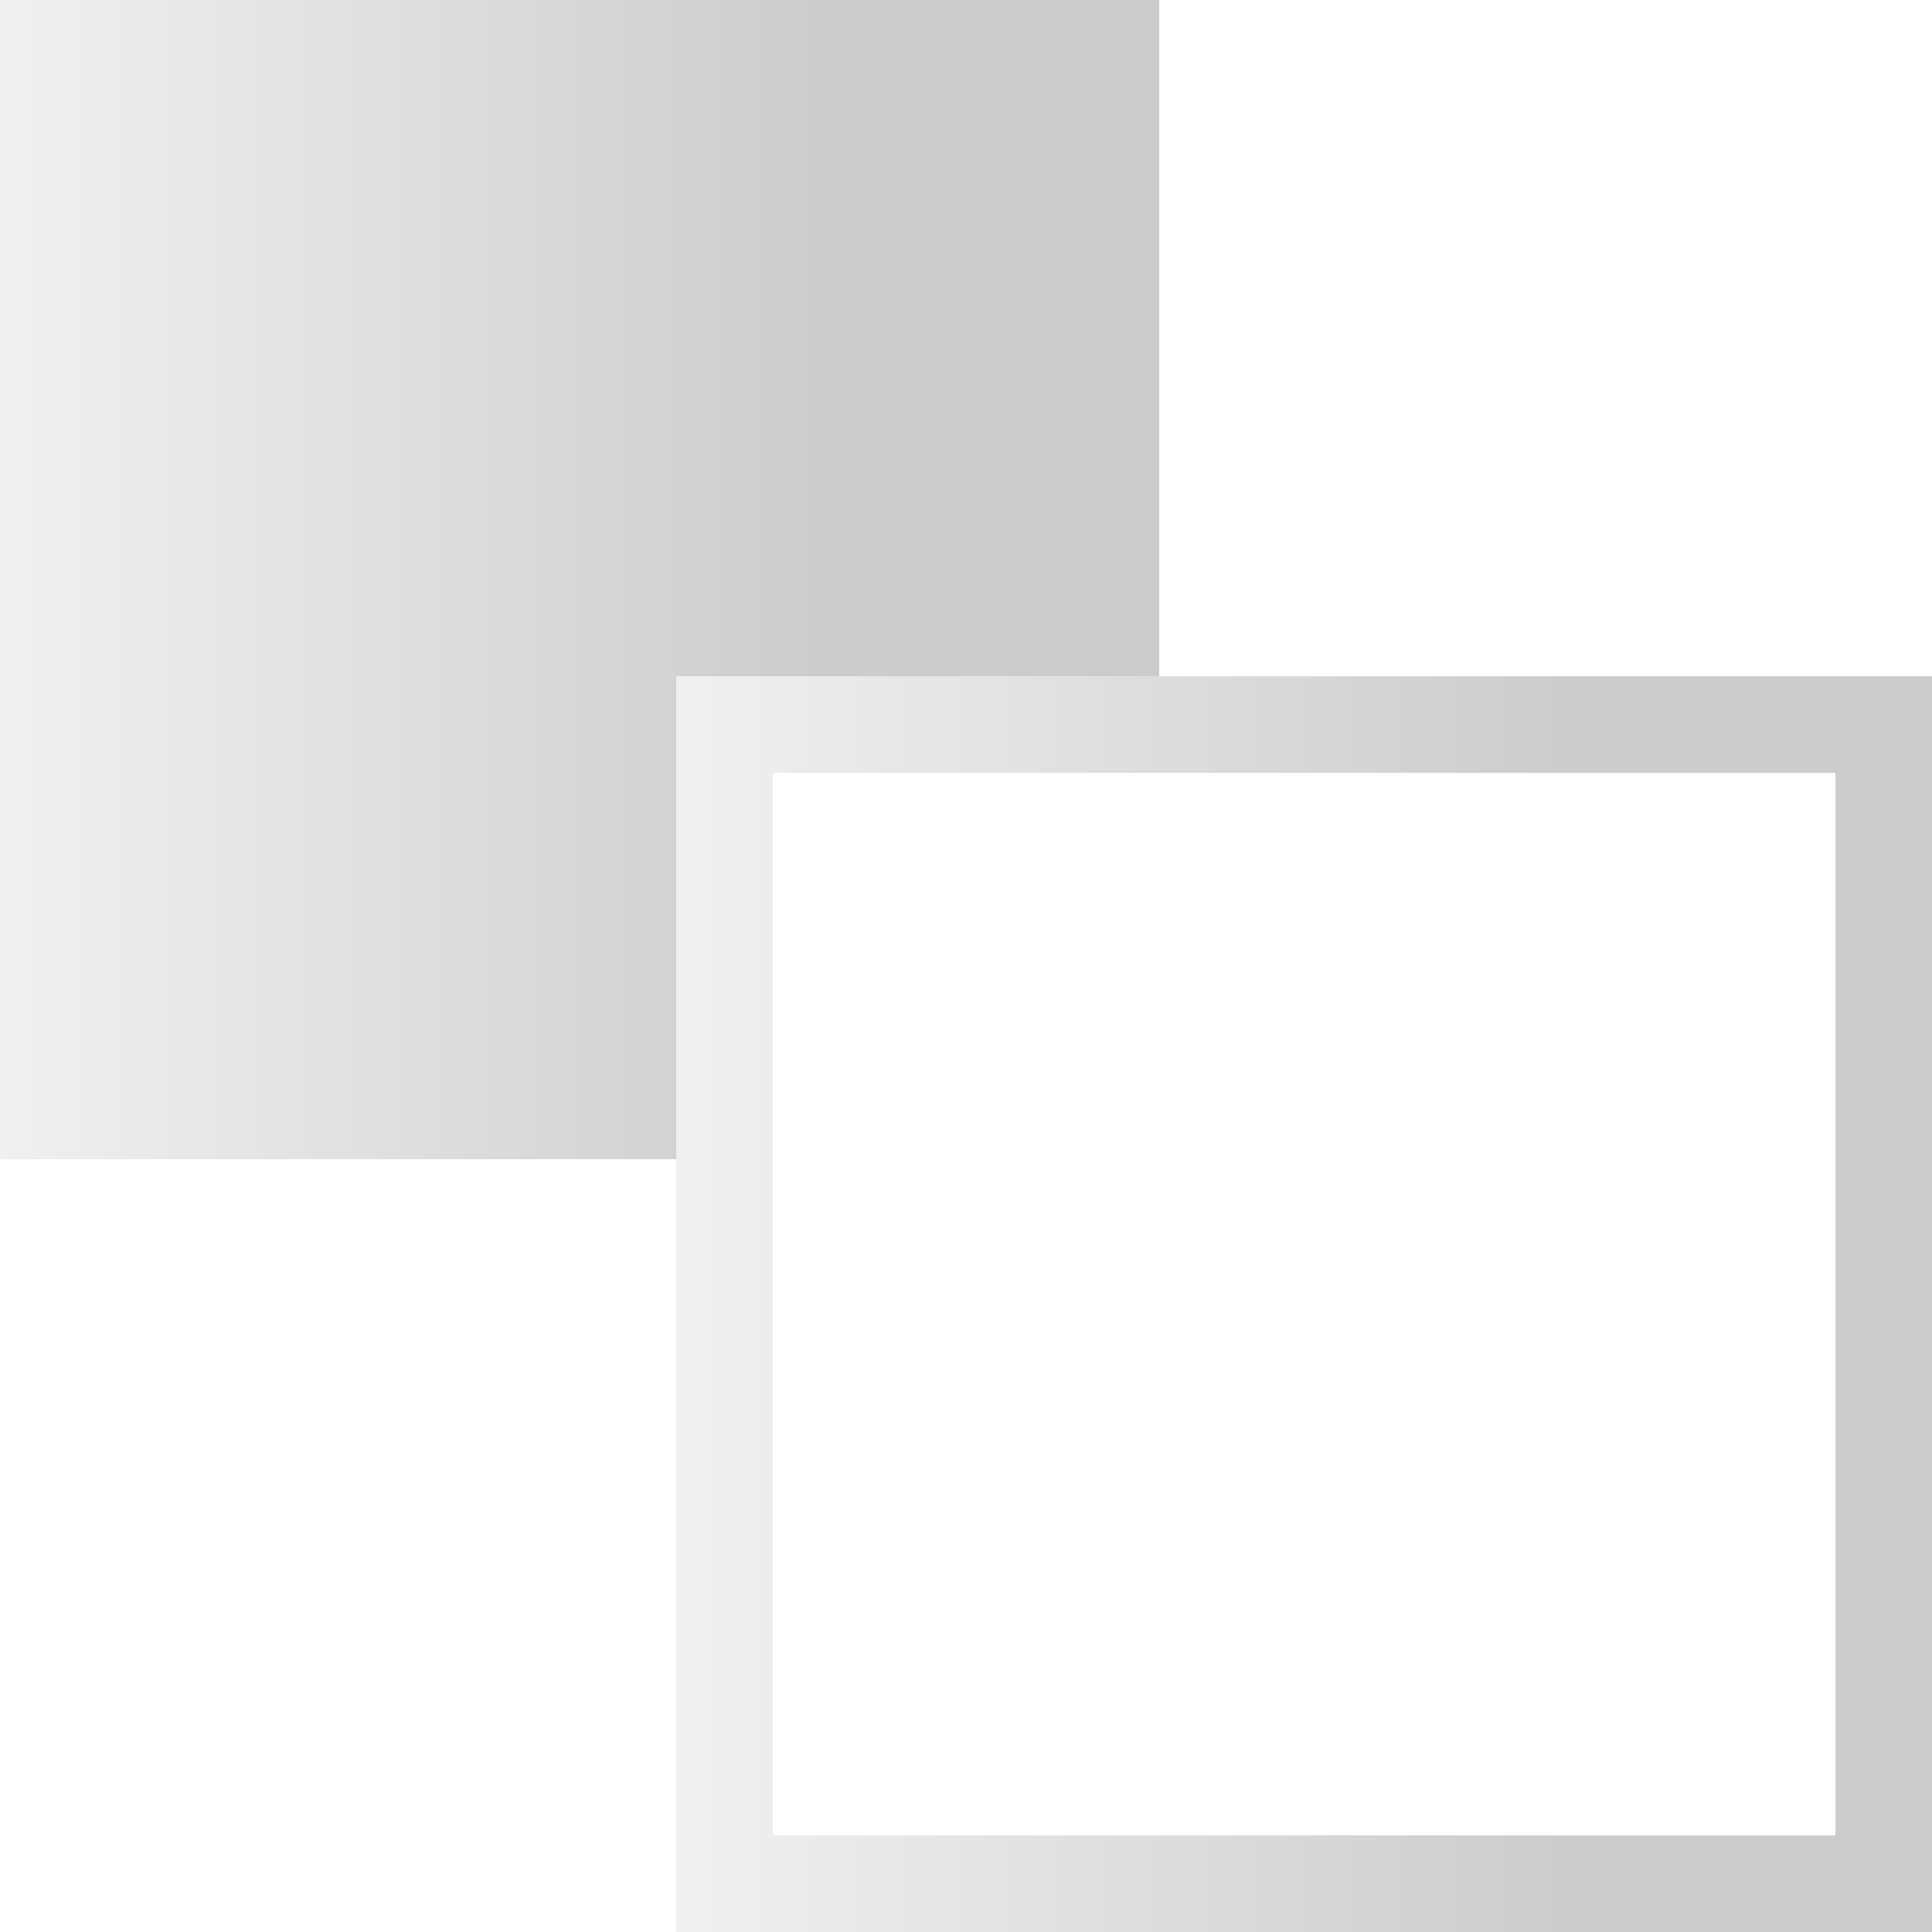
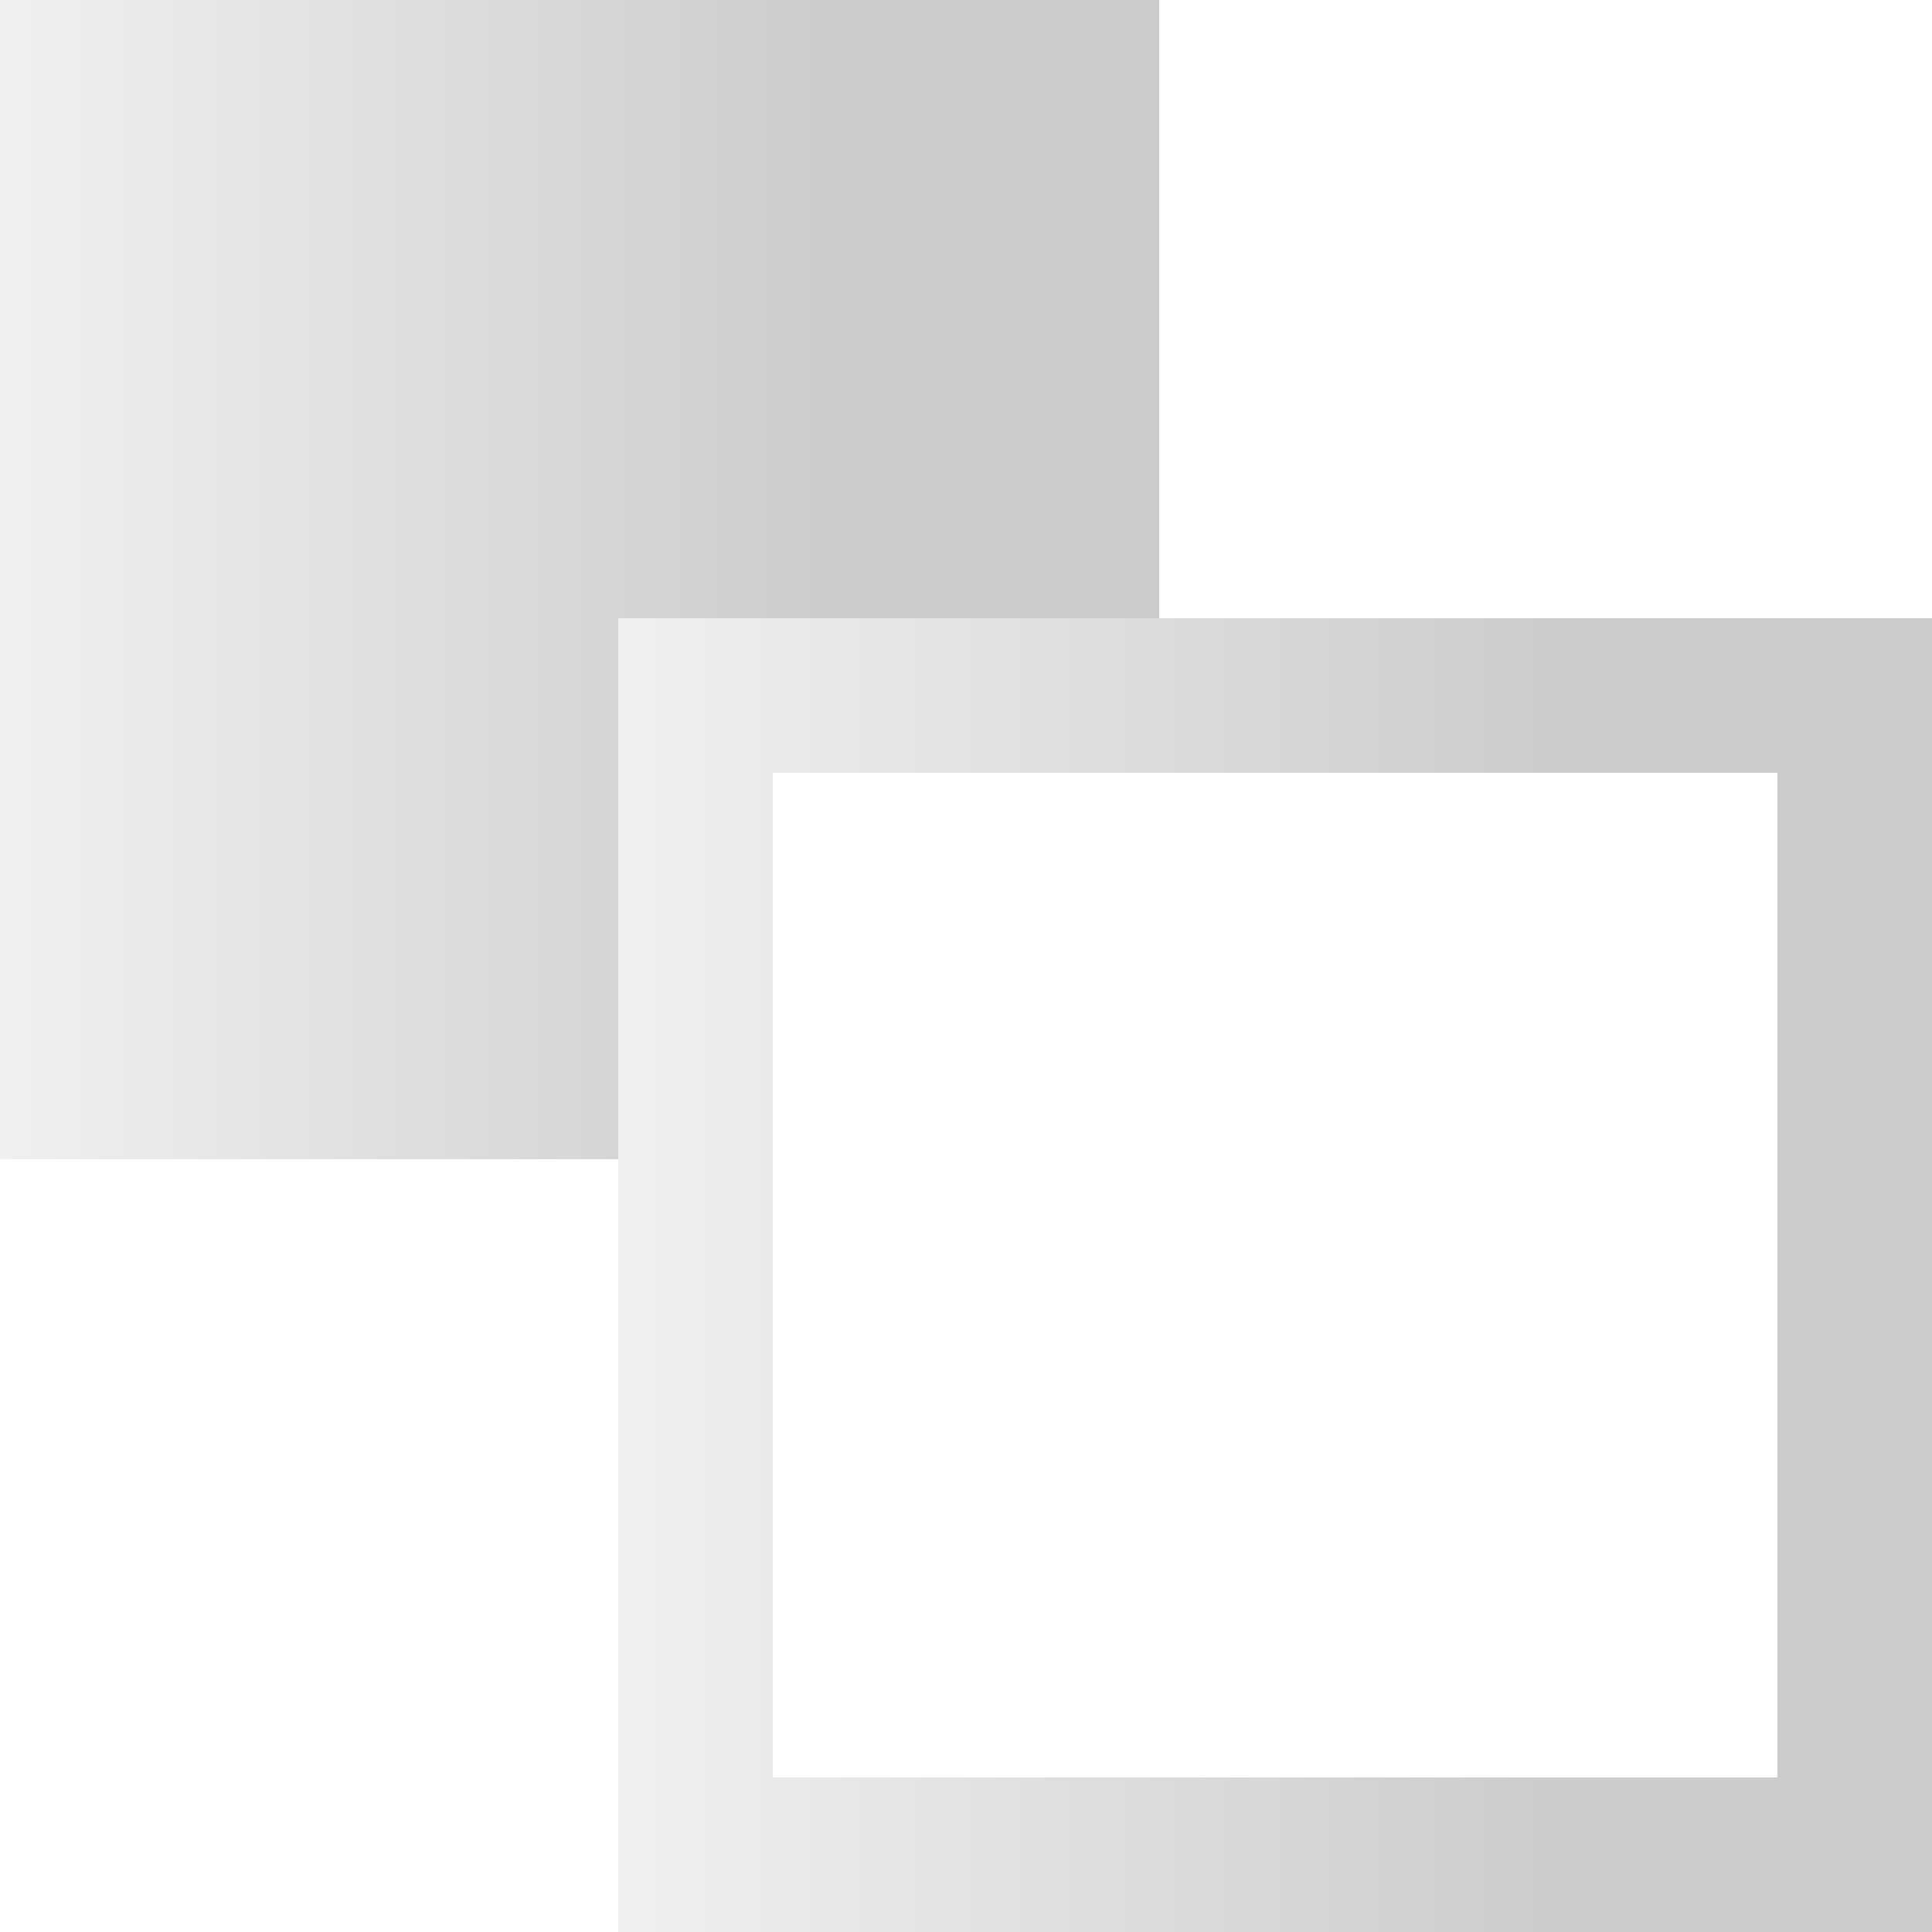
<svg xmlns="http://www.w3.org/2000/svg" version="1.1" id="Layer_1" x="0px" y="0px" viewBox="0 0 100 100" style="enable-background:new 0 0 100 100;" xml:space="preserve">
  <style type="text/css">
	.st0{fill:url(#SVGID_1_);}
- 	.st1{fill:none;stroke:url(#SVGID_2_);stroke-width:5;stroke-miterlimit:10;}
+ 	.st1{fill:none;stroke:url(#SVGID_2_);stroke-width:8;stroke-miterlimit:10;}
</style>
-   <linearGradient id="SVGID_1_" gradientUnits="userSpaceOnUse" x1="0" y1="30" x2="60" y2="30">
+   <linearGradient id="SVGID_1_" gradientUnits="userSpaceOnUse" x1="0" y1="70" x2="60" y2="70" gradientTransform="matrix(1 0 0 -1 0 100)">
    <stop offset="0" style="stop-color:#F0F0F0" />
    <stop offset="0.71" style="stop-color:#CCCCCC" />
  </linearGradient>
  <polygon class="st0" points="37.5,37.5 60,37.5 60,0 0,0 0,60 37.5,60 " />
-   <linearGradient id="SVGID_2_" gradientUnits="userSpaceOnUse" x1="35" y1="67.5" x2="100" y2="67.5">
+   <linearGradient id="SVGID_2_" gradientUnits="userSpaceOnUse" x1="32" y1="34" x2="100" y2="34" gradientTransform="matrix(1 0 0 -1 0 100)">
    <stop offset="0" style="stop-color:#F0F0F0" />
    <stop offset="0.71" style="stop-color:#CCCCCC" />
  </linearGradient>
-   <rect x="37.5" y="37.5" class="st1" width="60" height="60" />
+   <rect x="36" y="36" class="st1" width="60" height="60" />
</svg>
